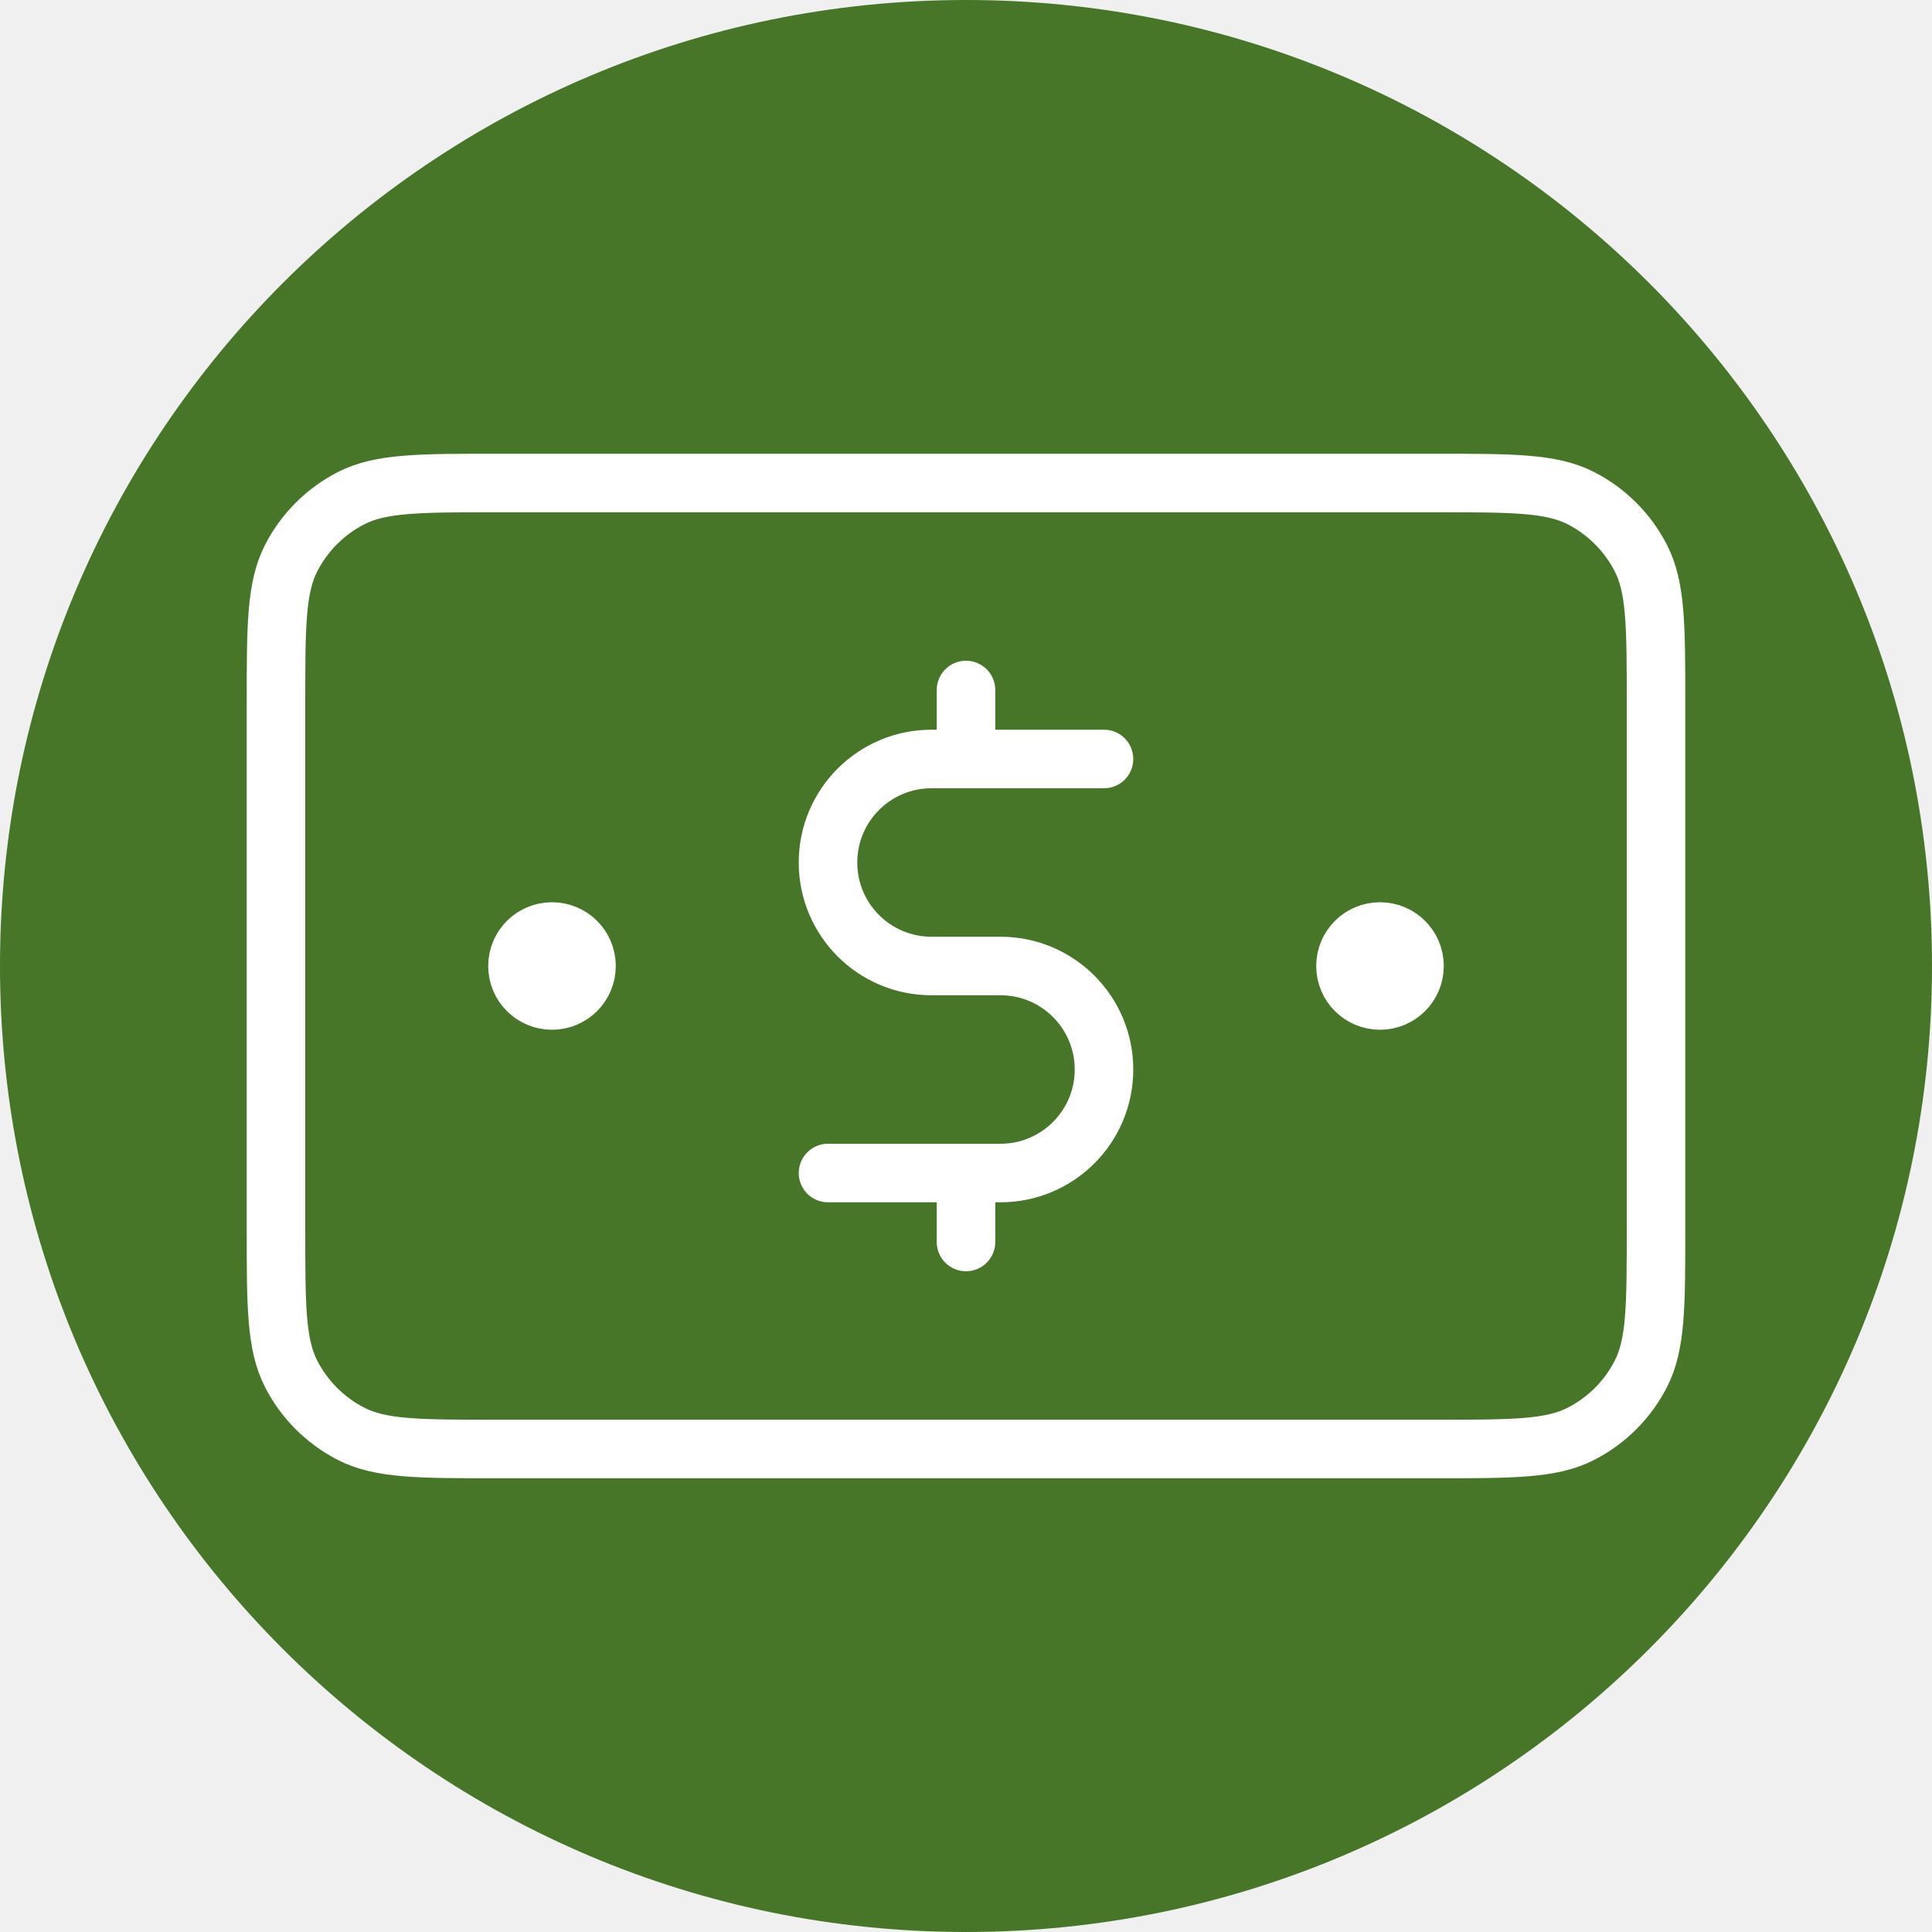
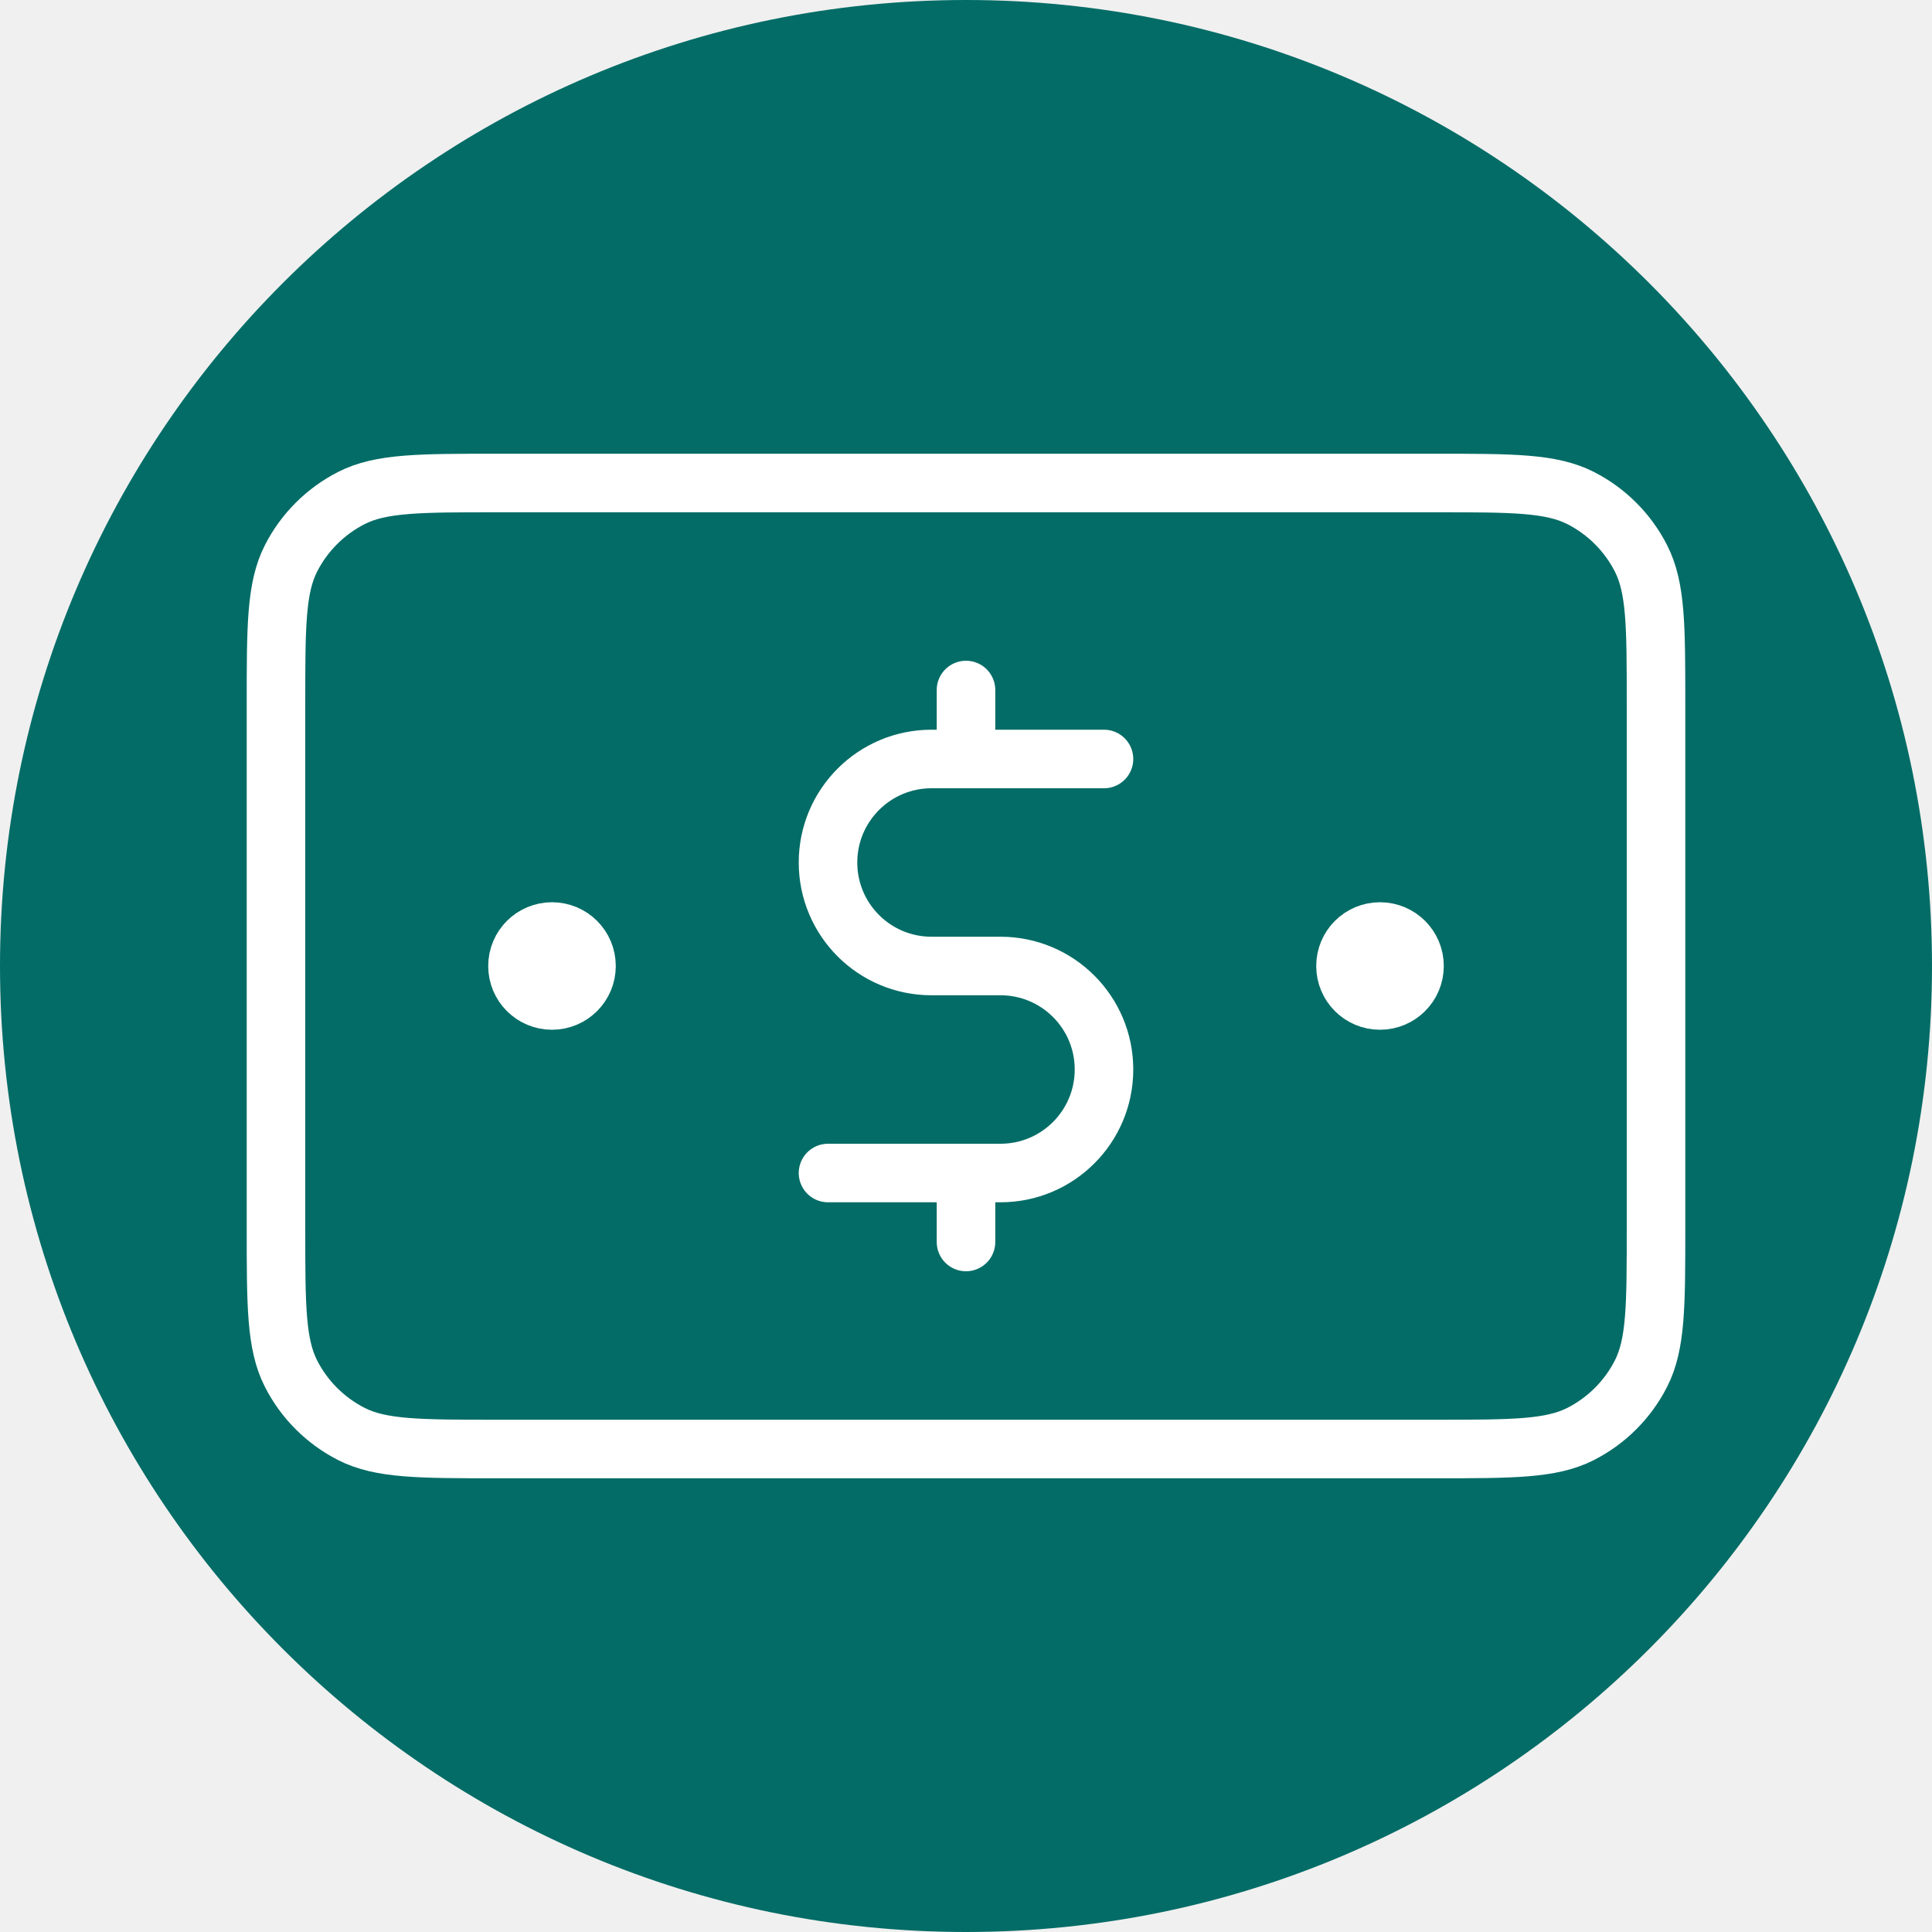
<svg xmlns="http://www.w3.org/2000/svg" width="33" height="33" viewBox="0 0 33 33" fill="none">
  <g id="Group 37295">
    <g id="Group 37296">
-       <circle id="Ellipse 1" cx="16.5" cy="16.5" r="16.5" fill="#477628" />
-       <path id="Icon" d="M18.857 12.964H15.911C14.934 12.964 14.143 13.756 14.143 14.732C14.143 15.709 14.934 16.5 15.911 16.5H17.089C18.066 16.5 18.857 17.291 18.857 18.268C18.857 19.244 18.066 20.036 17.089 20.036H14.143M16.5 11.786V12.964M16.5 20.036V21.214M23.571 16.5H23.583M9.429 16.5H9.44M4.714 12.021L4.714 20.979C4.714 22.299 4.714 22.959 4.971 23.463C5.197 23.907 5.558 24.267 6.001 24.493C6.506 24.75 7.166 24.75 8.486 24.75L24.514 24.75C25.834 24.75 26.494 24.75 26.999 24.493C27.442 24.267 27.803 23.907 28.029 23.463C28.286 22.959 28.286 22.299 28.286 20.979V12.021C28.286 10.701 28.286 10.041 28.029 9.537C27.803 9.094 27.442 8.733 26.999 8.507C26.494 8.25 25.834 8.25 24.514 8.25L8.486 8.25C7.166 8.25 6.506 8.25 6.001 8.507C5.558 8.733 5.197 9.094 4.971 9.537C4.714 10.041 4.714 10.701 4.714 12.021ZM24.161 16.5C24.161 16.826 23.897 17.089 23.571 17.089C23.246 17.089 22.982 16.826 22.982 16.5C22.982 16.174 23.246 15.911 23.571 15.911C23.897 15.911 24.161 16.174 24.161 16.5ZM10.018 16.5C10.018 16.826 9.754 17.089 9.429 17.089C9.103 17.089 8.839 16.826 8.839 16.5C8.839 16.174 9.103 15.911 9.429 15.911C9.754 15.911 10.018 16.174 10.018 16.5Z" stroke="white" stroke-linecap="round" stroke-linejoin="round" />
+       <circle id="Ellipse 1" cx="16.5" cy="16.5" r="16.5" fill="#036C66" />
+       <path id="Icon" d="M18.857 12.964H15.911C14.934 12.964 14.143 13.756 14.143 14.732C14.143 15.709 14.934 16.5 15.911 16.5H17.089C18.066 16.5 18.857 17.291 18.857 18.268C18.857 19.244 18.066 20.036 17.089 20.036H14.143M16.5 11.786V12.964M16.5 20.036V21.214M23.571 16.5H23.583M9.429 16.5H9.44M4.714 12.021L4.714 20.979C4.714 22.299 4.714 22.959 4.971 23.463C5.197 23.907 5.558 24.267 6.001 24.493C6.505 24.75 7.166 24.75 8.486 24.75L24.514 24.75C25.834 24.75 26.494 24.75 26.999 24.493C27.442 24.267 27.803 23.907 28.029 23.463C28.286 22.959 28.286 22.299 28.286 20.979V12.021C28.286 10.701 28.286 10.041 28.029 9.537C27.803 9.094 27.442 8.733 26.999 8.507C26.494 8.25 25.834 8.25 24.514 8.25L8.486 8.25C7.166 8.25 6.505 8.25 6.001 8.507C5.558 8.733 5.197 9.094 4.971 9.537C4.714 10.041 4.714 10.701 4.714 12.021ZM24.161 16.5C24.161 16.826 23.897 17.089 23.571 17.089C23.246 17.089 22.982 16.826 22.982 16.5C22.982 16.174 23.246 15.911 23.571 15.911C23.897 15.911 24.161 16.174 24.161 16.5ZM10.018 16.5C10.018 16.826 9.754 17.089 9.429 17.089C9.103 17.089 8.839 16.826 8.839 16.5C8.839 16.174 9.103 15.911 9.429 15.911C9.754 15.911 10.018 16.174 10.018 16.5Z" stroke="white" stroke-linecap="round" stroke-linejoin="round" />
    </g>
  </g>
</svg>
